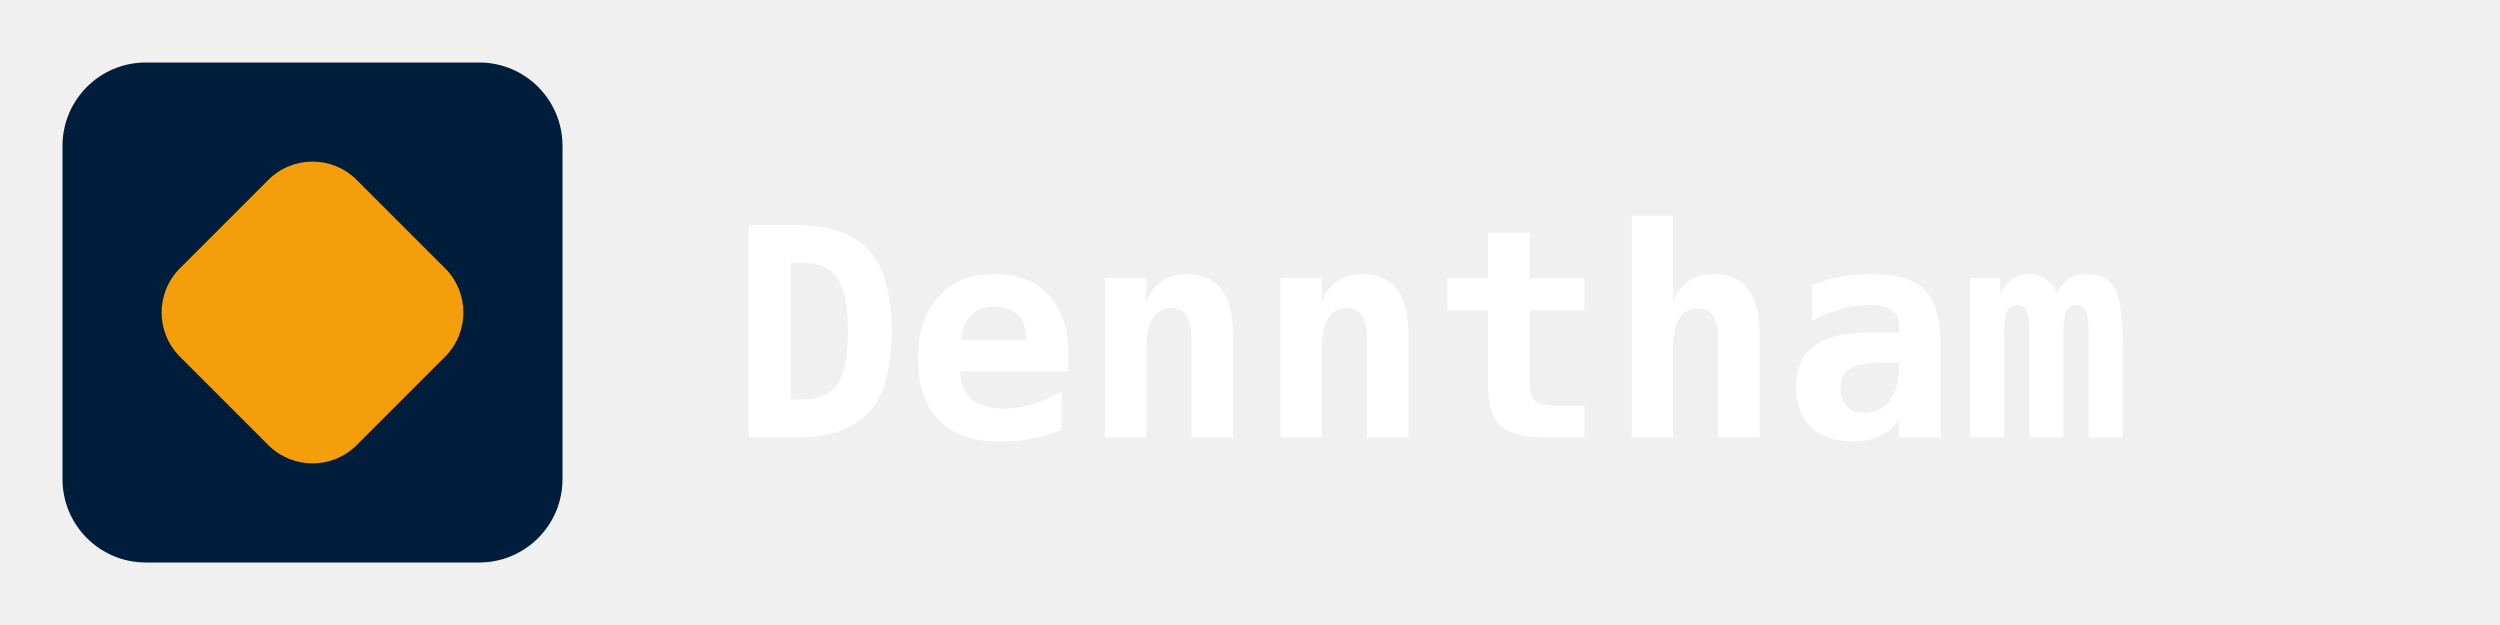
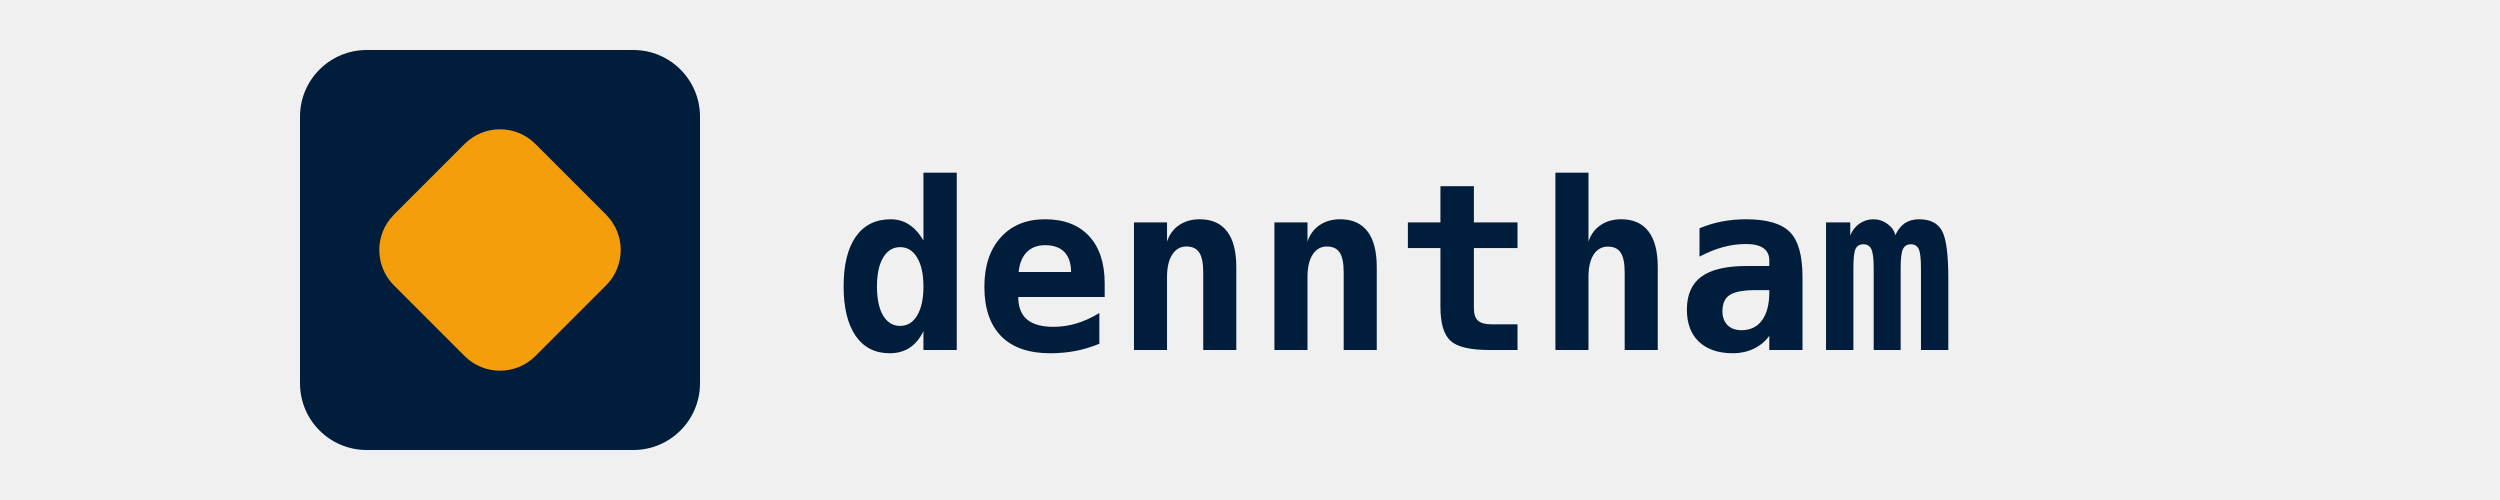
- <svg xmlns="http://www.w3.org/2000/svg" width="240" height="60" viewBox="0 0 240 60">
+ <svg xmlns="http://www.w3.org/2000/svg" width="240" height="48" viewBox="0 0 240 60">
  <rect x="6" y="6" width="48" height="48" rx="8" fill="#001e3b" />
  <rect x="18" y="18" width="24" height="24" rx="6" fill="#f59e0b" transform="rotate(45 30 30)" />
-   <text x="70" y="42" font-family="'Fira Code', monospace" font-size="28" font-weight="600" fill="#ffffff">Denntham</text>
+   <text x="70" y="42" font-family="'Fira Code', monospace" font-size="28" font-weight="600" fill="#001e3b">denntham</text>
</svg>
